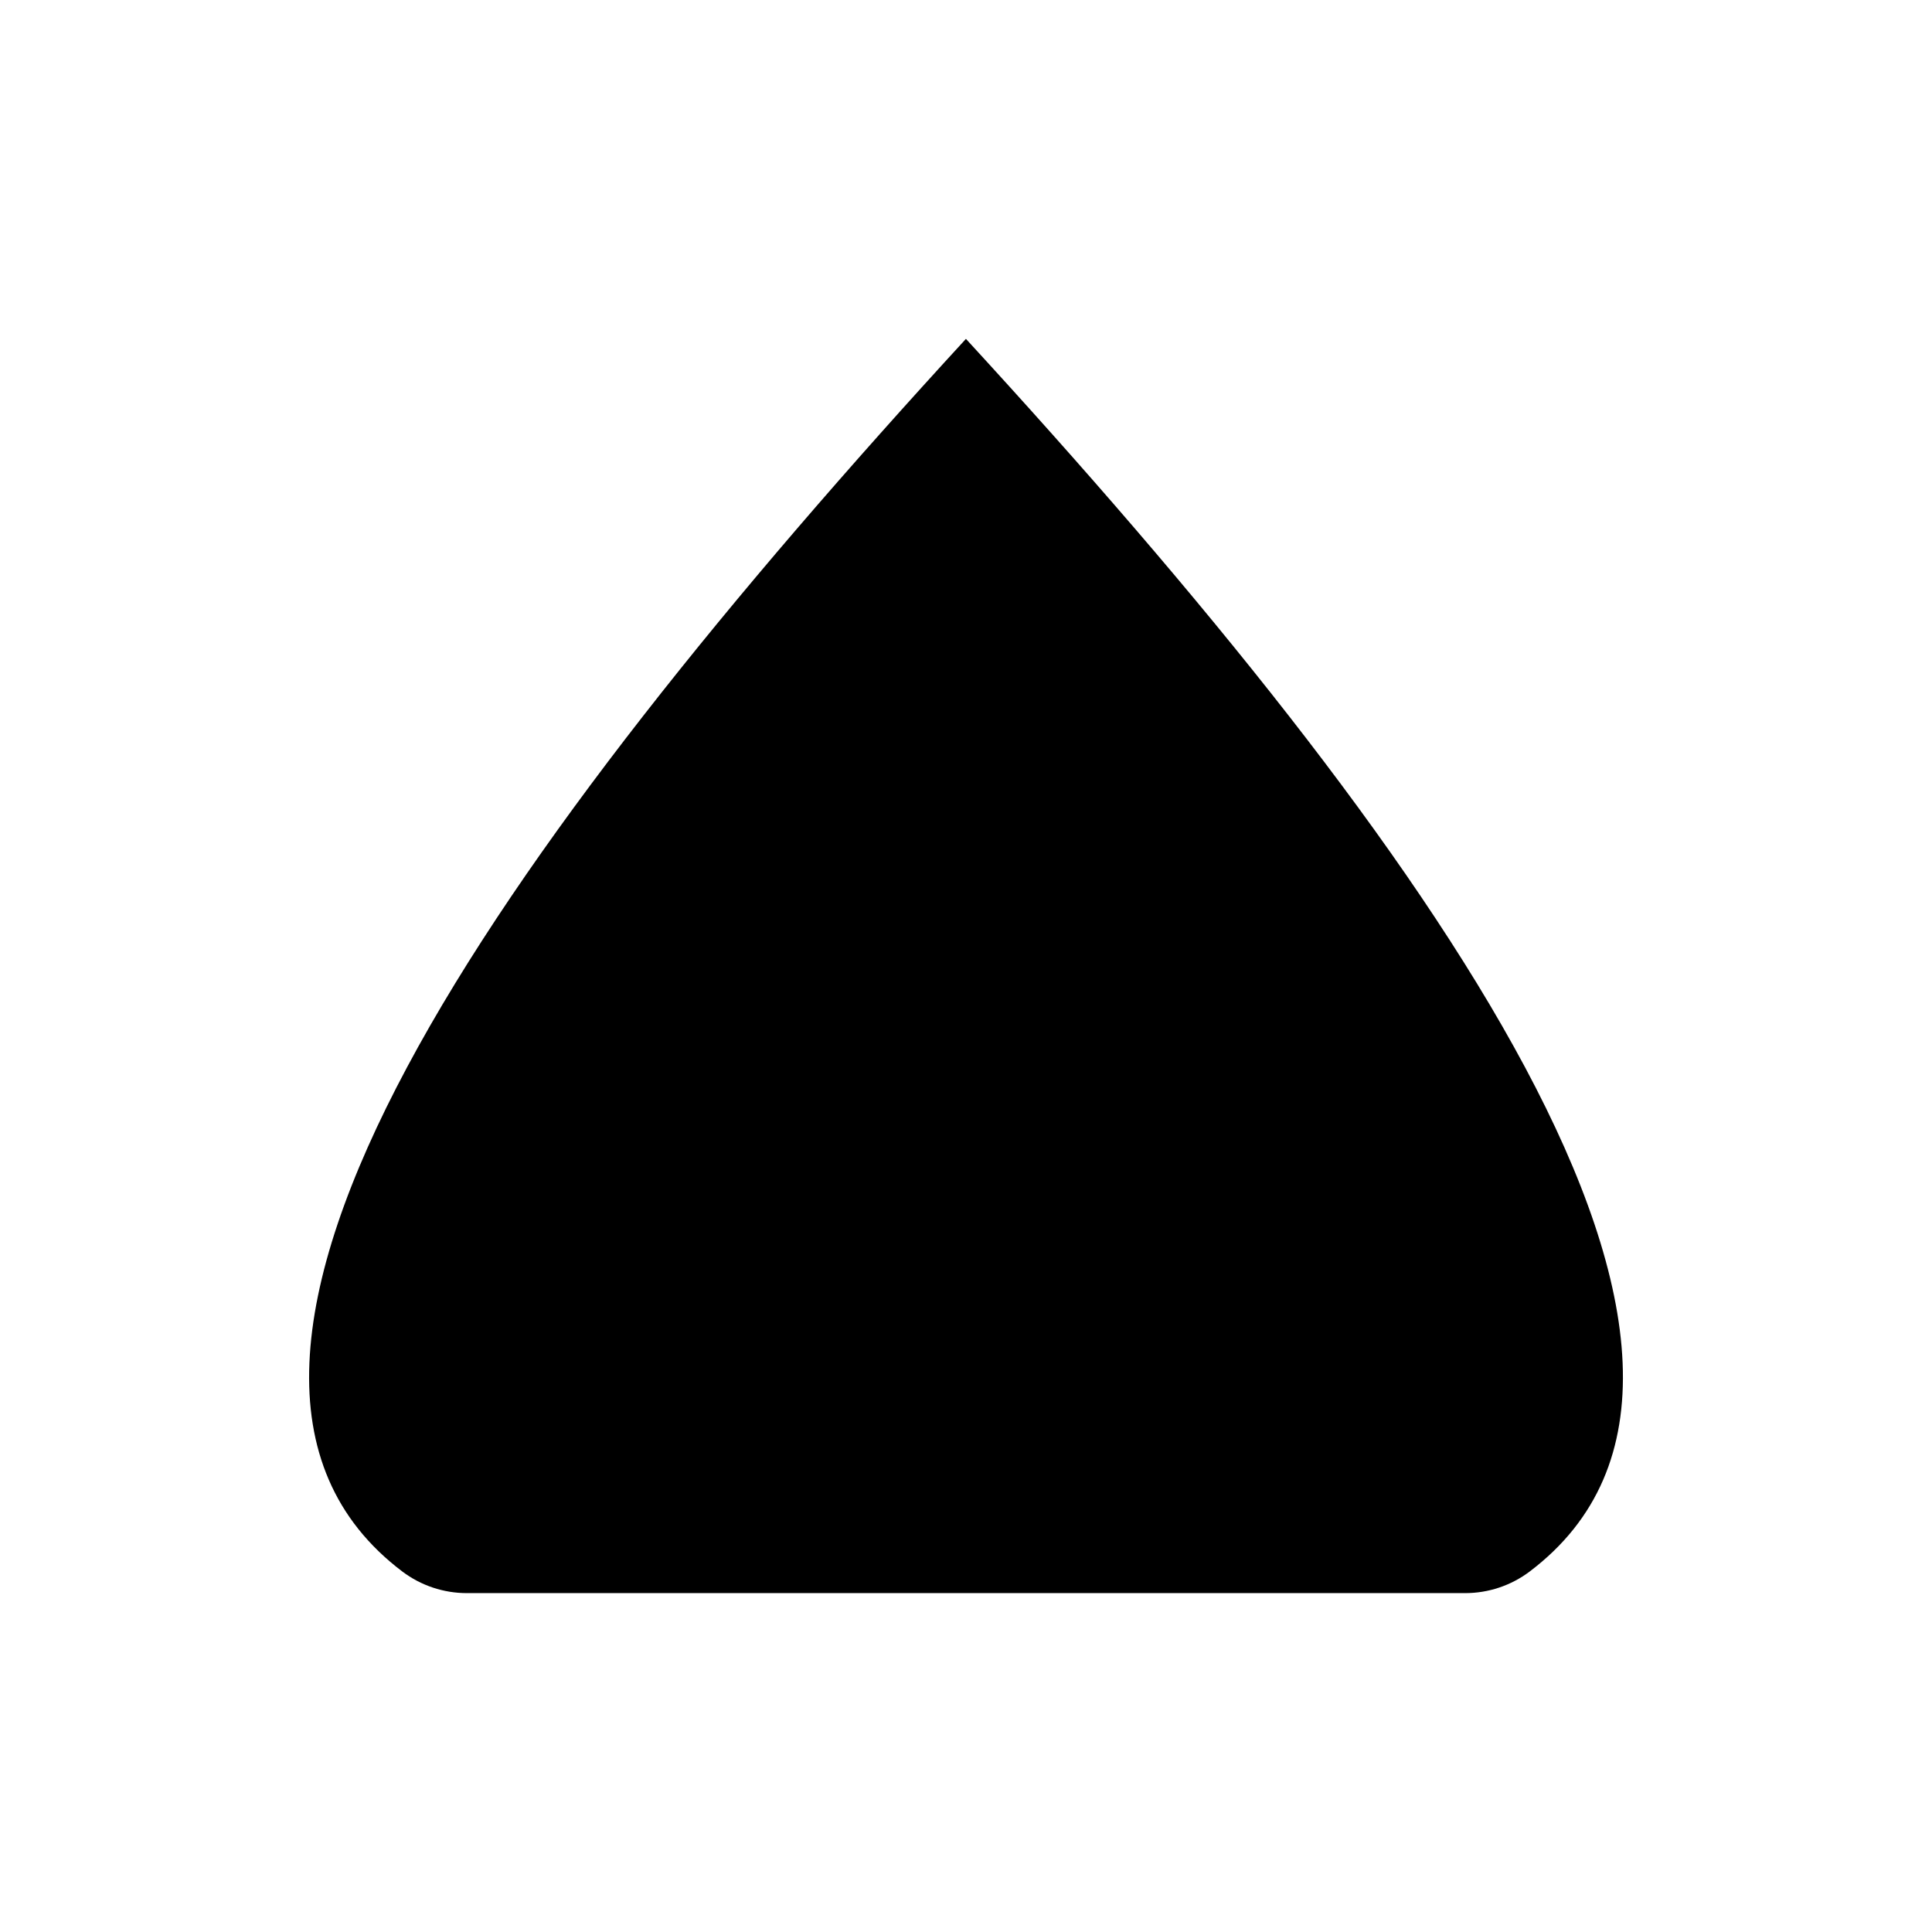
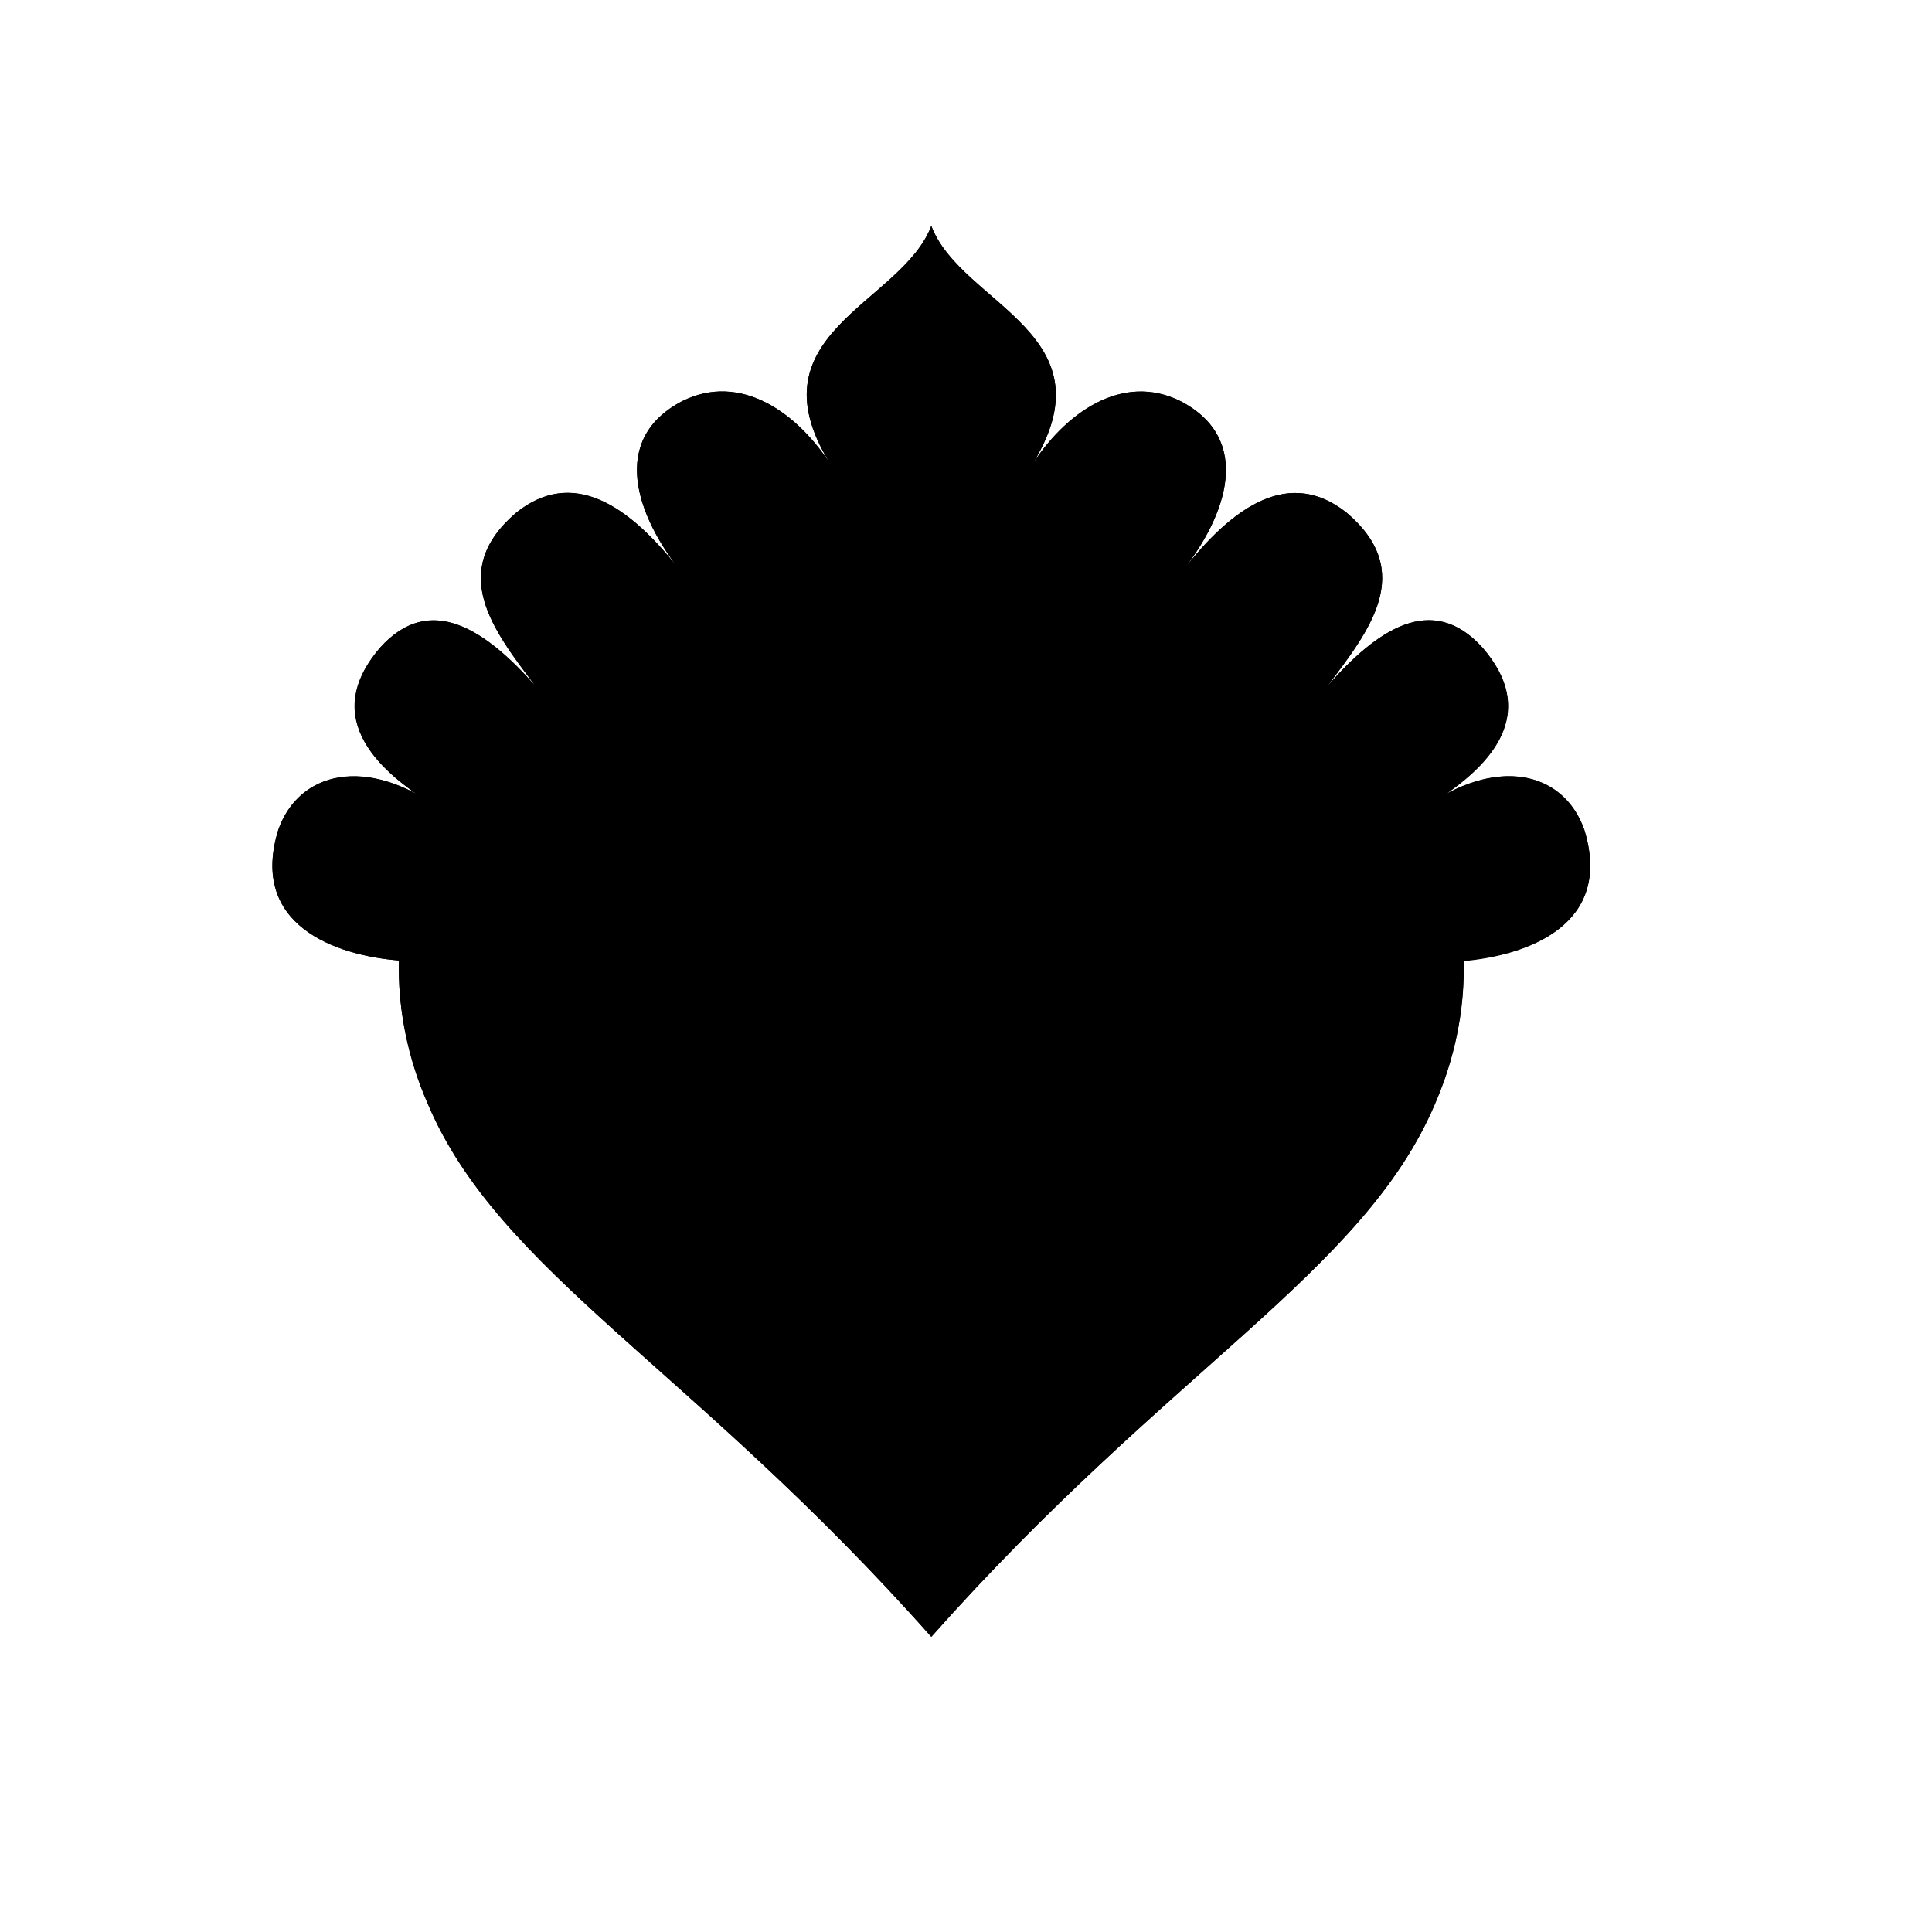
- <svg xmlns="http://www.w3.org/2000/svg" viewBox="0 0 141.73 141.73">
-   <defs>
-     <style>.cls-1{fill:current;}.cls-2{fill:none;fill:current;stroke-linecap:round;stroke-linejoin:round;stroke-width:0.75px;}</style>
-   </defs>
-   <g id="_3_fill" data-name="3 fill">
-     <path class="cls-1" d="M107.47,116.87a7.86,7.86,0,0,0,4.74-1.58C132.32,100.08,105,62,70.86,24.86,36.75,62,9.41,100.08,29.52,115.29a7.86,7.86,0,0,0,4.74,1.58Z" />
+ <svg viewBox="0 0 147 147">
+   <g id="_10_fill" data-name="10 fill">
+     <path class="cls-1" d="M120.55,63.14c-1.41-4-5.66-5.37-10.56-2.7,3.93-2.71,6.87-6.48,2.82-11.16C108.94,45,104.73,47.95,101,52.2c3.17-4.21,6.77-8.7,1.45-13.2-4.24-3.35-8.51-.73-12.63,4.64h0c3.56-4.43,5.55-10.23,0-13.12-4.43-2.19-8.82.85-11.5,5.16h0C85,25.41,73.14,23.24,70.86,17.19c-2.27,6-14.17,8.22-7.44,18.49h0c-2.68-4.32-7.07-7.36-11.5-5.16-5.55,2.89-3.56,8.69,0,13.12h0c-4.12-5.37-8.4-8-12.63-4.64C34,43.5,37.57,48,40.74,52.2c-3.75-4.25-8-7.18-11.82-2.92-4,4.69-1.12,8.45,2.82,11.16-4.9-2.66-9.15-1.27-10.56,2.7-2.23,7.24,4.33,9.55,9.17,9.94h0A25.67,25.67,0,0,0,32.55,84C38,96.84,52.74,104.1,70.86,124.54,89,104.1,103.71,96.84,109.18,84a25.67,25.67,0,0,0,2.18-10.87h0C116.21,72.69,122.78,70.38,120.55,63.14Z" />
  </g>
-   <g id="_3_stroke" data-name="3 stroke">
-     <line class="cls-2" x1="37.42" y1="91.39" x2="49.43" y2="101.75" />
-     <line class="cls-2" x1="48.67" y1="77.28" x2="58.04" y2="94.58" />
-     <line class="cls-2" x1="34.84" y1="108.95" x2="44.4" y2="111.8" />
-     <path class="cls-2" d="M107.47,116.87a7.86,7.86,0,0,0,4.74-1.58C132.32,100.08,105,62,70.86,24.86,36.75,62,9.41,100.08,29.52,115.29a7.86,7.86,0,0,0,4.74,1.58Z" />
-     <path class="cls-2" d="M98.15,116.86a27.35,27.35,0,0,0-54.58,0" />
-     <path class="cls-2" d="M89.66,116.86a18.89,18.89,0,0,0-37.58,0" />
-     <path class="cls-2" d="M98.15,116.86c6.74-.42,14-3.75,12.66-9-1.5-5.42-8.83-4.67-15.66-1.71,8.12-4,18.07-12.21,13.74-18.54-4.5-5.5-13.42,2.75-20.7,10,7.28-8.64,15.86-22.55,8.36-26.72-8.49-3.83-14.17,9-18.44,21.5C83.39,74,83.23,49.53,70.86,49.53S58.34,74,63.61,92.37c-4.27-12.5-10-25.33-18.44-21.5-7.5,4.17,1.08,18.08,8.36,26.72-7.28-7.22-16.2-15.47-20.7-10-4.33,6.33,5.62,14.57,13.74,18.54-6.82-3-14.16-3.71-15.66,1.71-1.33,5.25,5.92,8.58,12.66,9" />
-     <line class="cls-2" x1="104.31" y1="91.39" x2="92.3" y2="101.75" />
-     <line class="cls-2" x1="93.06" y1="77.28" x2="83.69" y2="94.58" />
-     <line class="cls-2" x1="106.89" y1="108.95" x2="97.33" y2="111.8" />
-     <line class="cls-2" x1="70.87" y1="58.24" x2="70.87" y2="91.39" />
+   <g id="_10_stroke" data-name="10 stroke">
+     <path class="cls-2" d="M61,109.9C54.77,93.21,52.19,91.18,48.22,93c-3.31,2-2.9,5.55,2.28,11.54" />
+     <path class="cls-2" d="M66.5,107.79c.5-15.71-4-20.74-7.92-19.62s-4.85,7.87,3.83,21" />
+     <path class="cls-2" d="M70.86,124.54C89,104.1,103.71,96.84,109.18,84c3.63-8.56,3-17.23-3.77-26.79C99,47.3,75.54,36.1,70.86,28.86,66.19,36.1,42.78,47.3,36.32,57.17c-6.81,9.56-7.4,18.23-3.77,26.79C38,96.84,52.74,104.1,70.86,124.54Z" />
+     <path class="cls-2" d="M83.23,111.85c-3.24-3.24-8.16-4.52-12.37-4.52s-9.13,1.28-12.37,4.52" />
+     <path class="cls-2" d="M73.28,107.47C78,92.49,75,86.69,70.86,86.69s-7.18,5.8-2.42,20.78" />
+     <path class="cls-2" d="M80.73,109.9C87,93.21,89.54,91.18,93.51,93c3.31,2,2.9,5.55-2.28,11.54" />
+     <path class="cls-2" d="M75.23,107.79c-.5-15.71,4-20.74,7.92-19.62s4.85,7.87-3.83,21" />
+     <path class="cls-2" d="M92.23,92.58c9-9.5,11.16-18.52,8.19-27.67-3.83-12-29.2-25-29.56-36-.36,11-25.72,24.09-29.56,36-3,9.15-.77,18.18,8.19,27.67" />
+     <path class="cls-2" d="M111.37,73.08c4.84-.39,11.4-2.7,9.17-9.94-1.58-4.47-6.74-5.68-12.39-1.55,4.72-2.74,9.3-6.92,4.64-12.31C108.94,45,104.73,47.95,101,52.2c3.17-4.21,6.77-8.7,1.45-13.2-4.24-3.35-8.51-.73-12.63,4.64,3.56-4.43,5.55-10.23,0-13.12-4.43-2.2-8.82.85-11.5,5.17C85,25.41,73.14,23.24,70.86,17.19c-2.27,6-14.17,8.22-7.44,18.49-2.68-4.32-7.07-7.36-11.5-5.17-5.55,2.89-3.56,8.69,0,13.12-4.12-5.38-8.4-8-12.63-4.64C34,43.5,37.57,48,40.74,52.2c-3.75-4.25-8-7.18-11.82-2.92-4.66,5.39-.08,9.57,4.64,12.31-5.64-4.13-10.81-2.92-12.39,1.55-2.23,7.24,4.33,9.55,9.17,9.94" />
  </g>
</svg>
